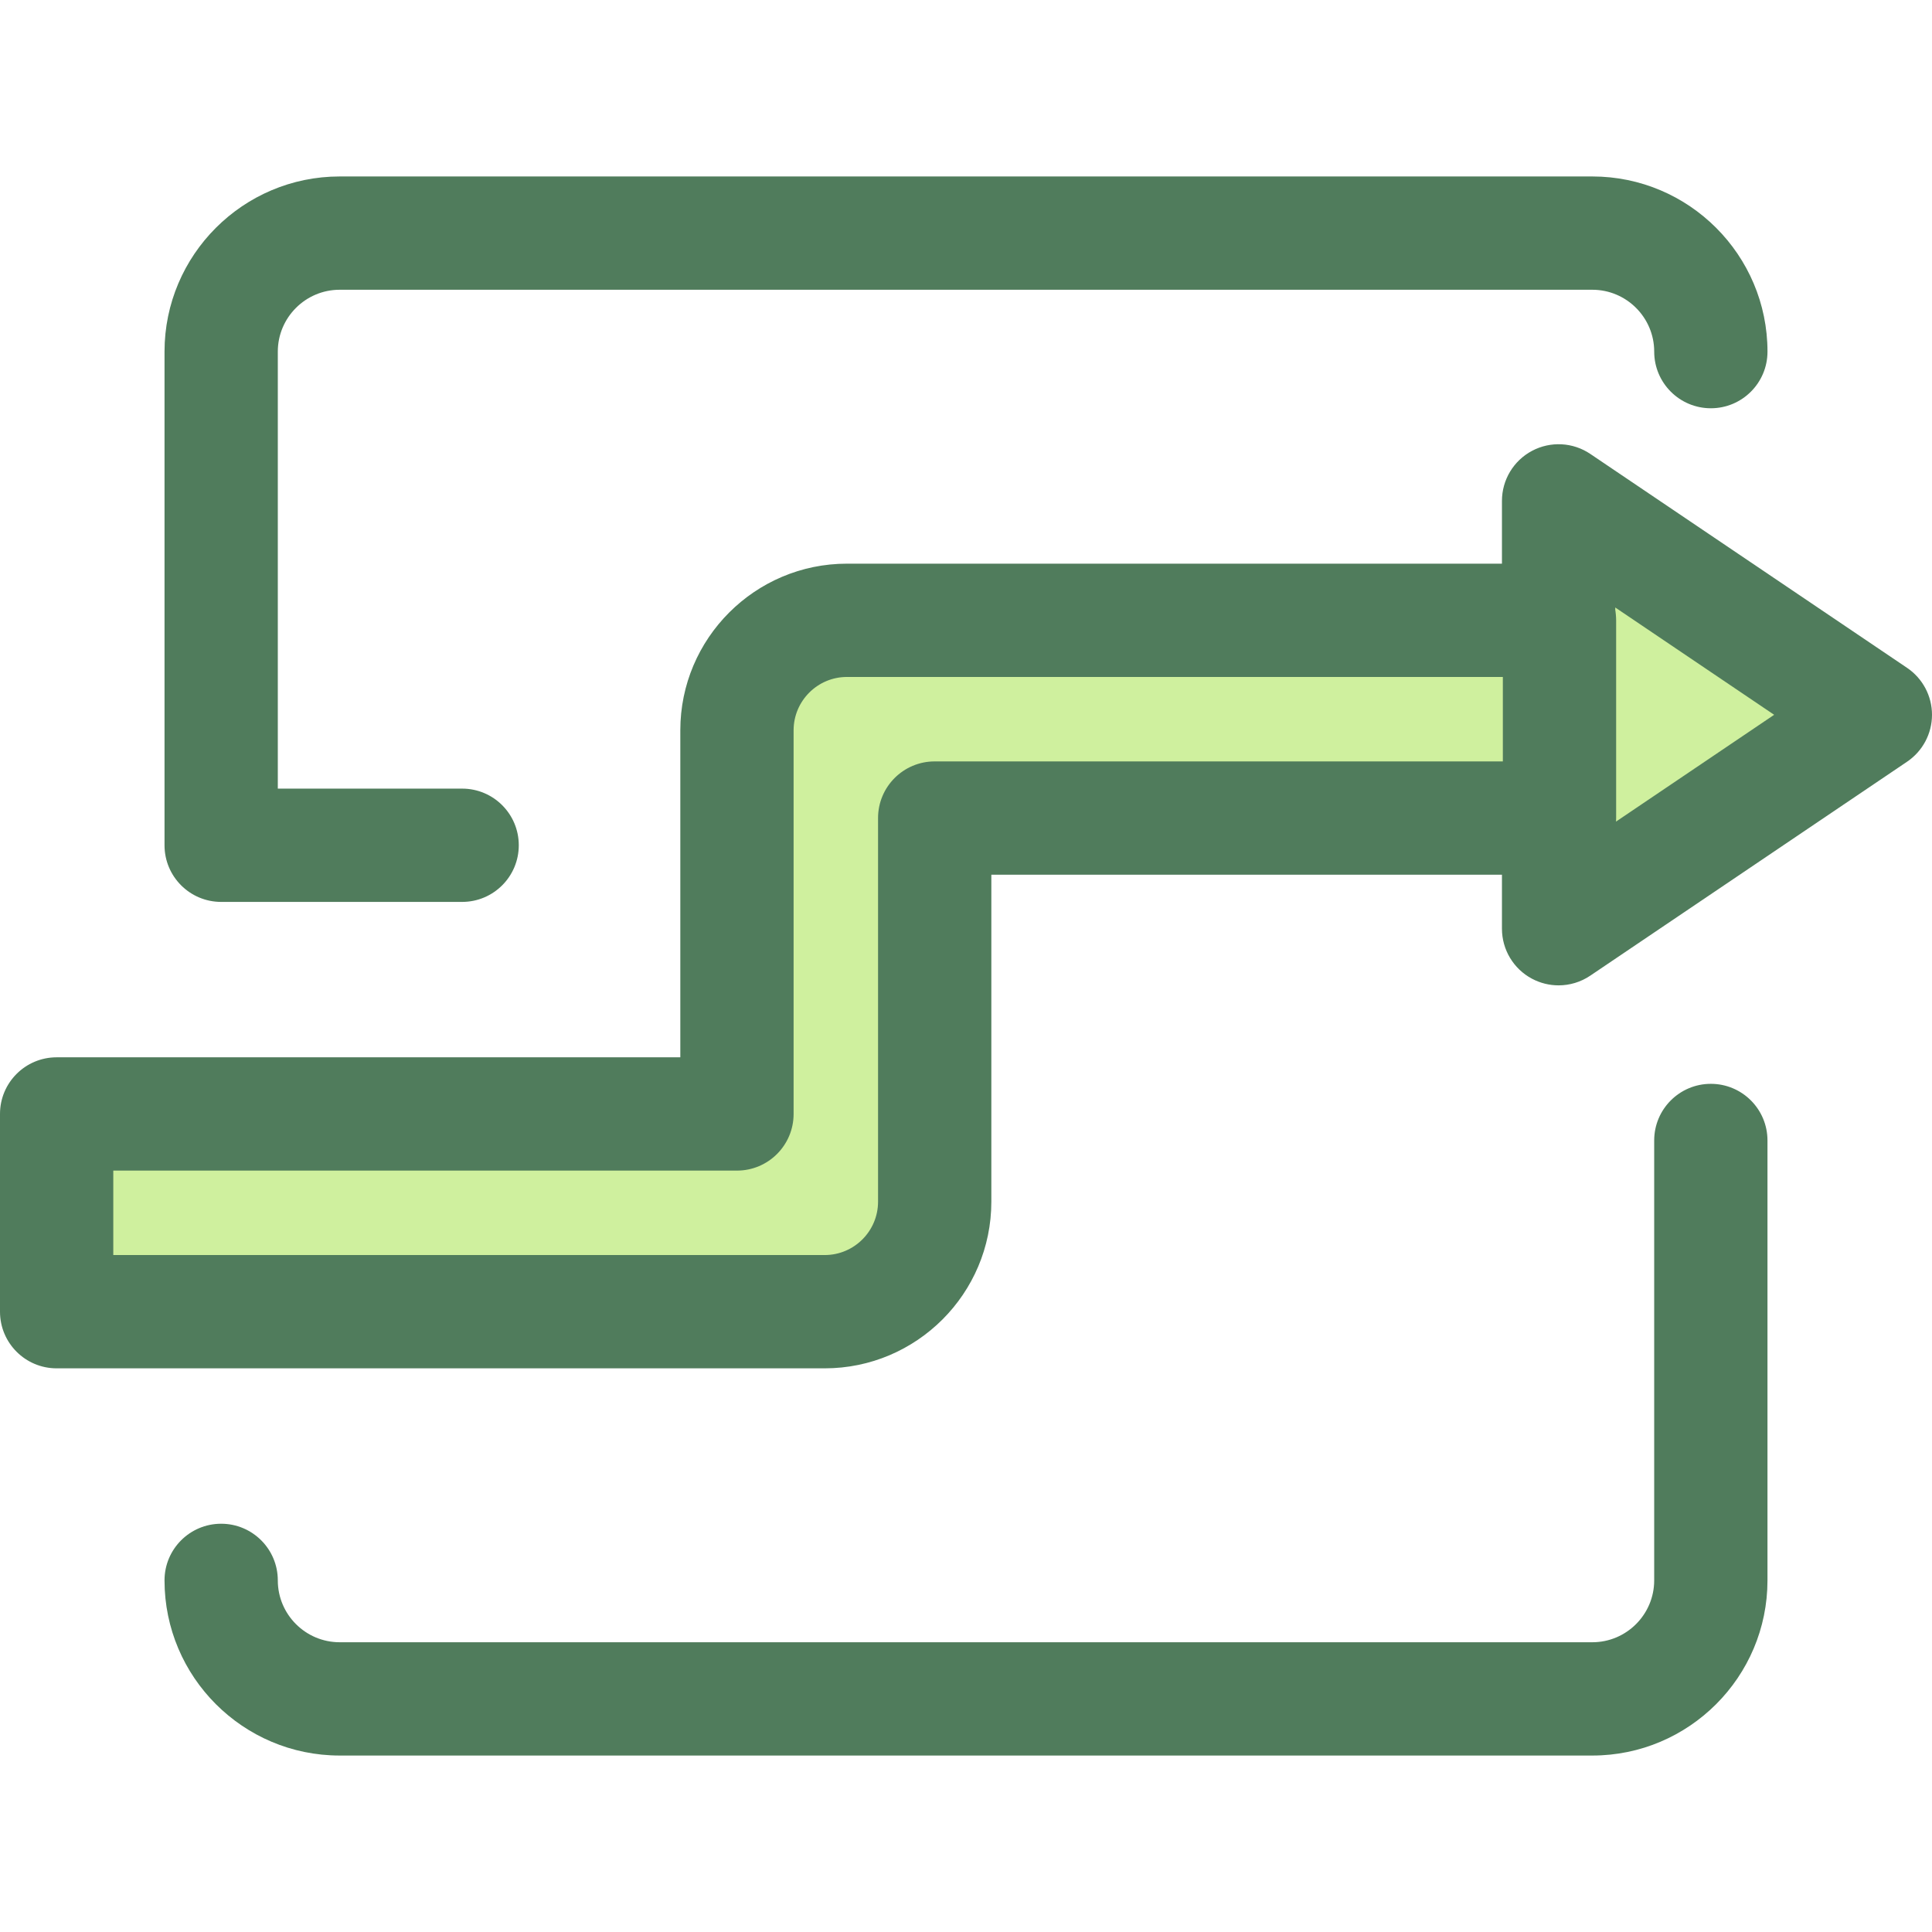
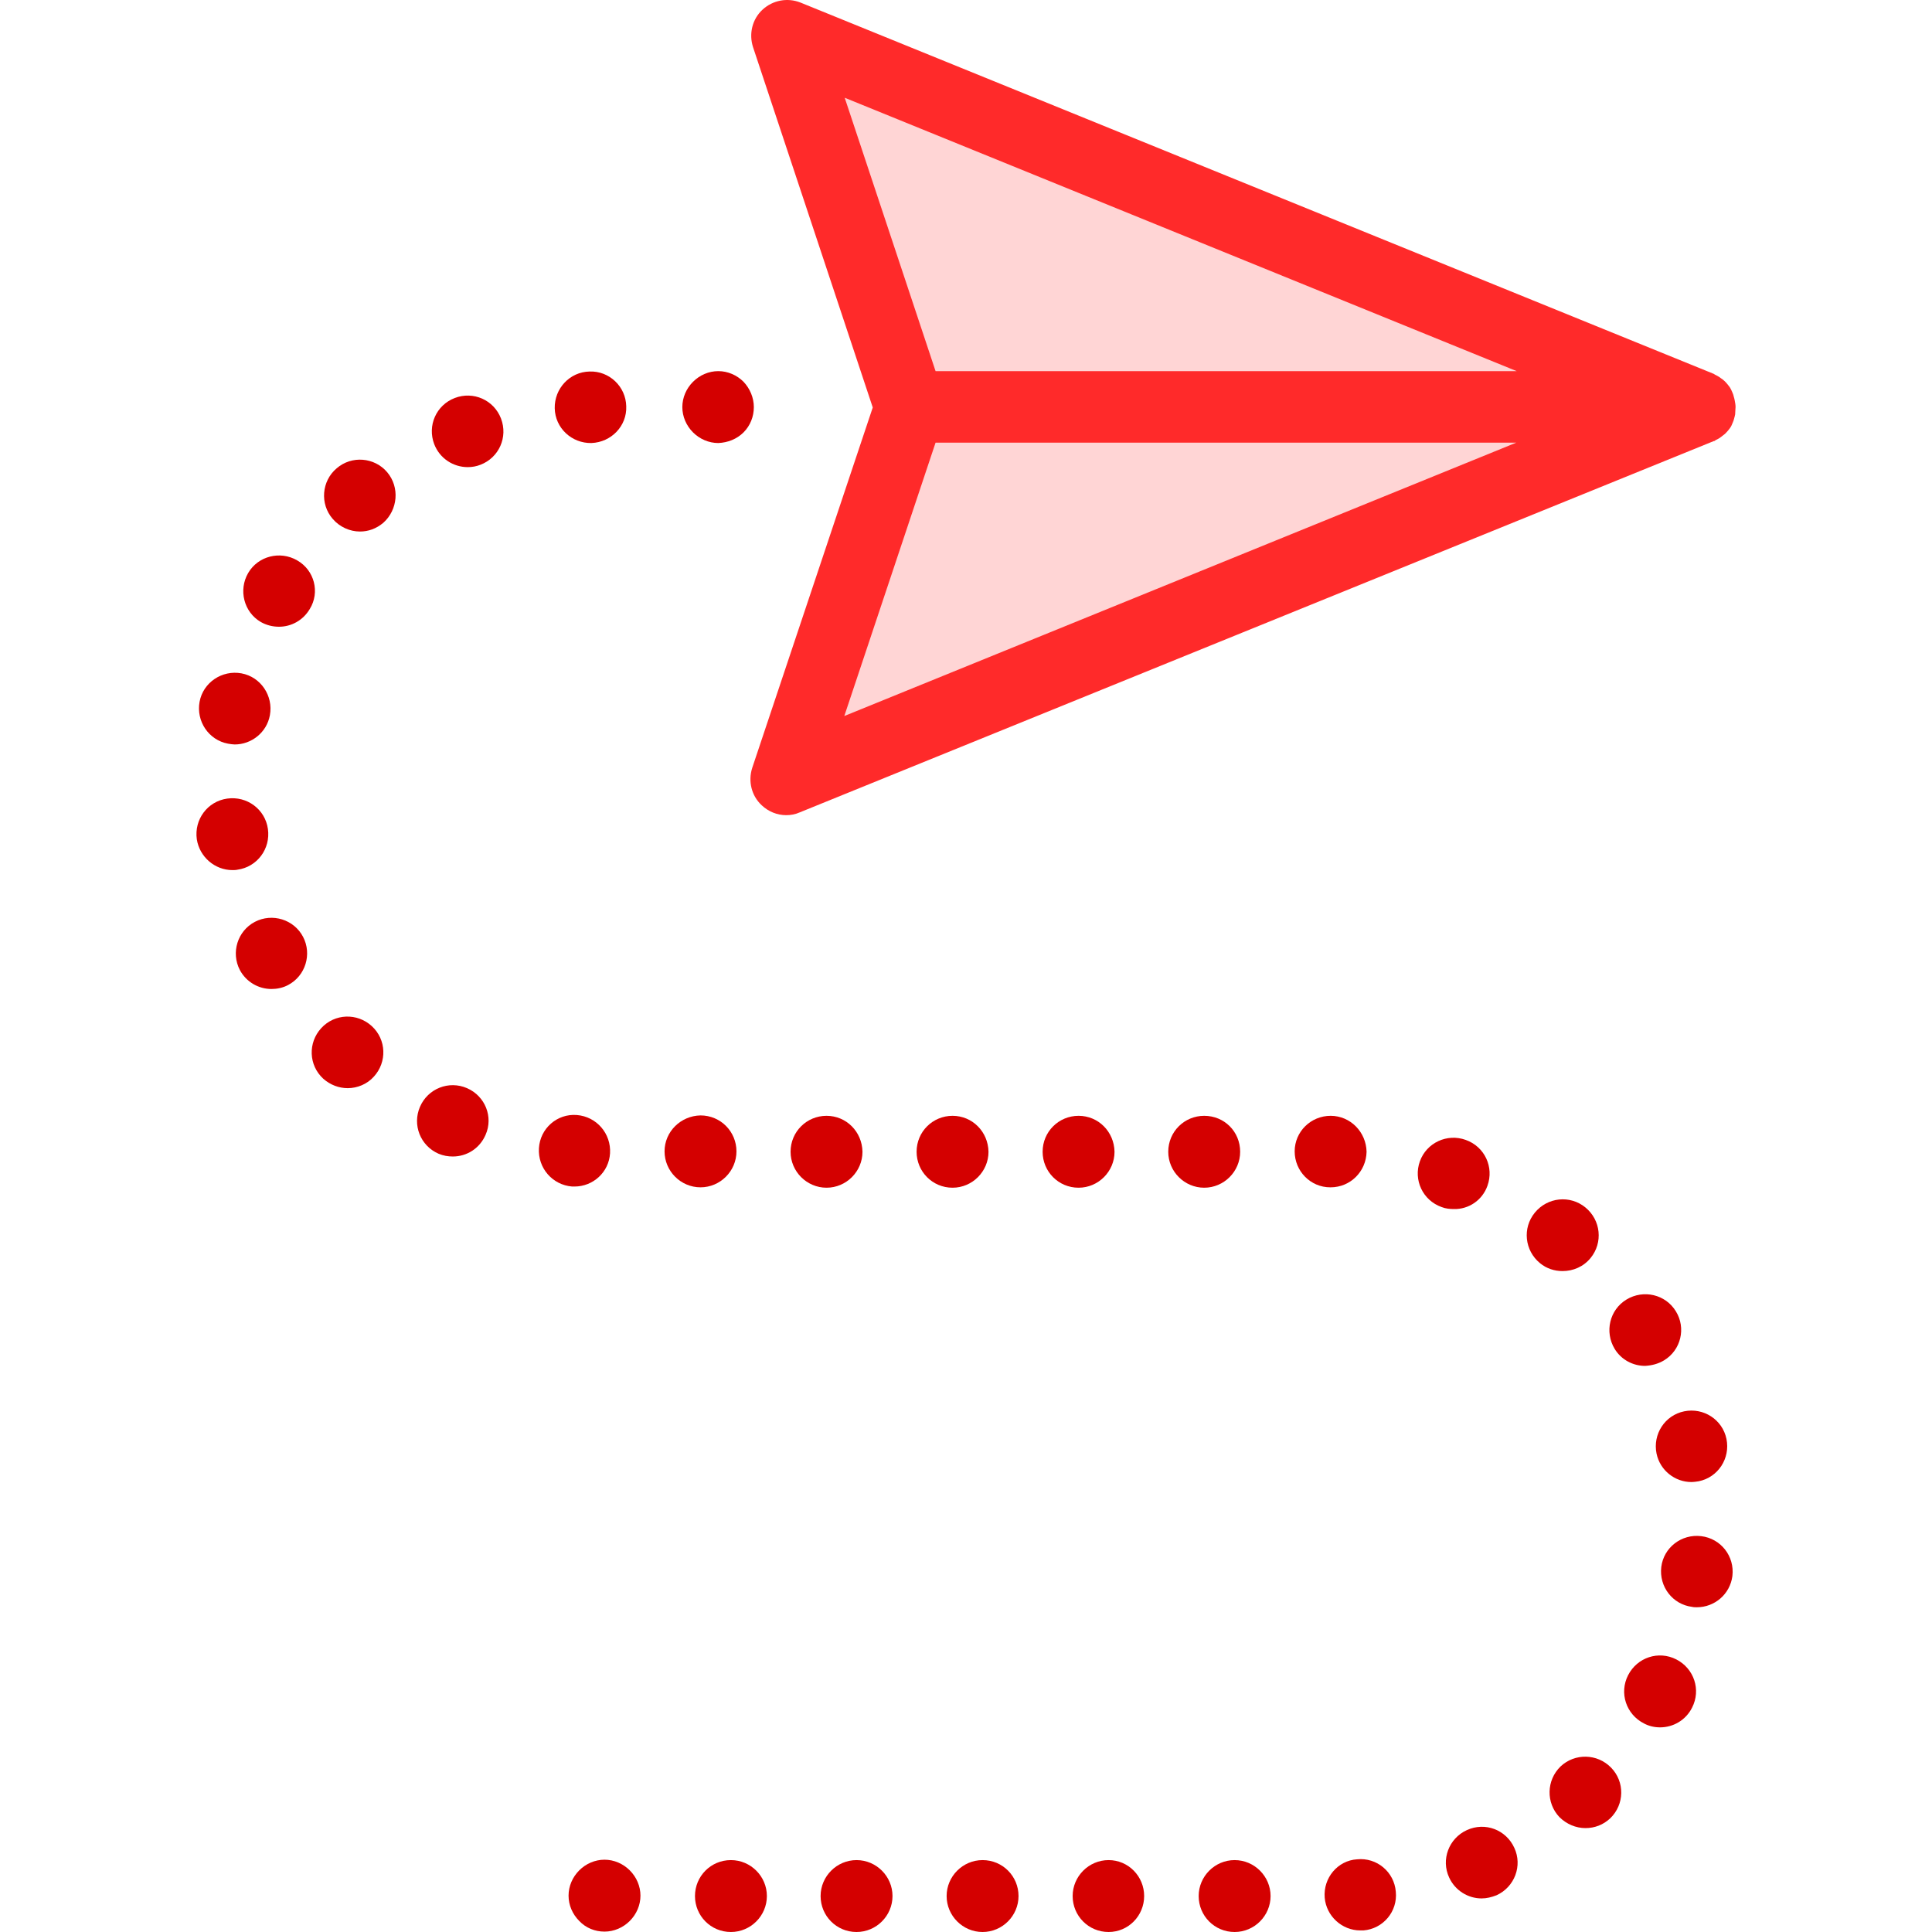
- <svg xmlns="http://www.w3.org/2000/svg" height="800px" width="800px" version="1.1" id="Layer_1" viewBox="0 0 511.998 511.998" xml:space="preserve">
-   <g>
-     <path style="fill:#507C5C;" d="M122.469,239.014H58.611c-8.291,0-15.011-6.721-15.011-15.011V93.183   c0-25.596,20.824-46.418,46.418-46.418h331.965c25.596,0,46.418,20.824,46.418,46.418c0,8.291-6.721,15.011-15.011,15.011   c-8.291,0-15.011-6.721-15.011-15.011c0-9.04-7.356-16.395-16.395-16.395H90.017c-9.04,0-16.395,7.356-16.395,16.395v115.808   h48.849c8.291,0,15.011,6.721,15.011,15.011S130.76,239.014,122.469,239.014z" />
-     <path style="fill:#507C5C;" d="M421.983,465.234H90.017c-25.596,0-46.418-20.824-46.418-46.418c0-8.291,6.721-15.011,15.011-15.011   s15.011,6.721,15.011,15.011c0,9.04,7.356,16.395,16.395,16.395h331.965c9.04,0,16.395-7.356,16.395-16.395V302.237   c0-8.291,6.721-15.011,15.011-15.011c8.291,0,15.011,6.721,15.011,15.011v116.579C468.401,444.412,447.579,465.234,421.983,465.234   z" />
+ <svg xmlns="http://www.w3.org/2000/svg" height="800px" width="800px" version="1.1" id="Layer_1" viewBox="0 0 489.044 489.044" xml:space="preserve">
+   <defs id="defs34" />
+   <g id="g34">
+     <g id="g33">
+       <polygon id="XMLID_1304_" style="fill:#ffd5d5" points="430.218,103.044 199.018,8.944 230.318,103.044 198.918,197.044   " />
+       <path style="fill:#ff2a2a" d="M439.318,103.044c0-0.6-0.1-1.1-0.2-1.6c0-0.2-0.1-0.3-0.1-0.5c-0.1-0.4-0.2-0.7-0.3-1.1    c-0.1-0.2-0.1-0.3-0.2-0.5c-0.2-0.5-0.4-0.9-0.7-1.4c0,0,0,0-0.1-0.1c-0.3-0.4-0.6-0.8-0.9-1.1c-0.1-0.1-0.2-0.2-0.3-0.3    c-0.3-0.3-0.6-0.5-0.9-0.7c-0.1-0.1-0.3-0.2-0.4-0.3c-0.3-0.2-0.7-0.4-1.1-0.6c-0.1-0.1-0.2-0.1-0.3-0.2l0,0l-231.2-94    c-3.3-1.3-7-0.6-9.6,1.8s-3.5,6.1-2.4,9.5l30.3,91.2l-30.5,91.2c-1.1,3.4-0.2,7.1,2.4,9.5c1.7,1.6,3.9,2.5,6.2,2.5    c1.1,0,2.3-0.2,3.4-0.7l231.4-94c0,0,0,0,0.1,0s0.2-0.1,0.3-0.2c0.4-0.2,0.8-0.4,1.1-0.6c0.1-0.1,0.3-0.2,0.4-0.3    c0.3-0.2,0.6-0.5,0.9-0.7c0.1-0.1,0.2-0.2,0.3-0.3c0.4-0.4,0.7-0.8,1-1.2l0,0c0.3-0.4,0.5-0.9,0.7-1.4c0.1-0.2,0.1-0.3,0.2-0.5    c0.1-0.4,0.2-0.7,0.3-1.1c0-0.2,0.1-0.3,0.1-0.5C439.218,104.144,439.318,103.544,439.318,103.044L439.318,103.044    L439.318,103.044L439.318,103.044z M213.818,24.744l170.1,69.2h-147.1L213.818,24.744z M236.818,112.044h147l-170.1,69.2    L236.818,112.044z" id="path1" />
+       <path style="fill:#d40000" d="M153.018,488.944c2.4,0,4.7-1,6.4-2.7s2.7-4,2.7-6.4s-1-4.7-2.7-6.4c-1.7-1.7-4-2.7-6.4-2.7    s-4.7,1-6.4,2.7s-2.7,4-2.7,6.4s1,4.7,2.7,6.4C148.318,488.044,150.618,488.944,153.018,488.944z" id="path2" />
+       <path style="fill:#d40000" d="M401.318,462.744c2.3,0,4.5-0.8,6.3-2.5c3.6-3.5,3.7-9.2,0.2-12.8c-3.5-3.6-9.2-3.7-12.8-0.3    c-3.6,3.5-3.7,9.2-0.3,12.8C396.518,461.744,398.918,462.744,401.318,462.744z" id="path3" />
+       <path style="fill:#d40000" d="M416.118,436.244c1.3,0.7,2.7,1,4.1,1c3.3,0,6.5-1.8,8.1-5c2.3-4.5,0.5-9.9-4-12.2    c-4.5-2.3-9.9-0.5-12.2,4C409.818,428.544,411.618,433.944,416.118,436.244z" id="path4" />
+       <path style="fill:#d40000" d="M421.218,344.344c4.3-2.6,5.6-8.2,3-12.4c-2.6-4.3-8.2-5.6-12.5-3s-5.6,8.2-3,12.5    c1.7,2.8,4.7,4.3,7.7,4.3C418.118,345.644,419.718,345.244,421.218,344.344z" id="path5" />
+       <path style="fill:#d40000" d="M419.318,367.944c0.9,4.3,4.7,7.2,8.8,7.2c0.6,0,1.3-0.1,1.9-0.2c4.9-1,8-5.8,7-10.7    c-1-4.9-5.8-8-10.7-7C421.418,358.244,418.318,363.044,419.318,367.944z" id="path6" />
+       <path style="fill:#d40000" d="M402.618,318.444c3.2-3.9,2.6-9.6-1.3-12.8c-3.9-3.2-9.6-2.6-12.8,1.3c-3.2,3.9-2.6,9.6,1.3,12.8    c1.7,1.4,3.7,2,5.7,2C398.218,321.744,400.818,320.644,402.618,318.444z" id="path7" />
+       <path style="fill:#d40000" d="M49.818,212.444c0.7,4.5,4.6,7.8,9,7.8c0.4,0,0.9,0,1.3-0.1c5-0.7,8.4-5.3,7.7-10.3    s-5.3-8.4-10.3-7.7S49.118,207.444,49.818,212.444z" id="path8" />
+       <path style="fill:#d40000" d="M75.218,141.844c-4.3-2.5-9.9-1.1-12.4,3.2c-2.5,4.3-1.1,9.9,3.2,12.4c1.4,0.8,3,1.2,4.6,1.2    c3.1,0,6.1-1.6,7.8-4.5C81.018,149.944,79.618,144.344,75.218,141.844z" id="path9" />
+       <path style="fill:#d40000" d="M88.018,275.444c2.4,0,4.9-1,6.6-2.9c3.4-3.7,3.2-9.4-0.5-12.8s-9.4-3.2-12.8,0.5    s-3.2,9.4,0.5,12.8C83.618,274.644,85.818,275.444,88.018,275.444z" id="path10" />
+       <path style="fill:#d40000" d="M118.218,275.444c-4.6-2-9.9,0.1-11.9,4.7s0.1,9.9,4.7,11.9c1.2,0.5,2.4,0.7,3.6,0.7    c3.5,0,6.8-2,8.3-5.5C124.918,282.744,122.818,277.444,118.218,275.444z" id="path11" />
+       <path style="fill:#d40000" d="M98.018,119.544c-3.2-3.8-9-4.3-12.8-1c-3.8,3.2-4.3,9-1,12.8c1.8,2.1,4.4,3.2,6.9,3.2    c2.1,0,4.1-0.7,5.9-2.2C100.718,129.044,101.218,123.344,98.018,119.544z" id="path12" />
+       <path style="fill:#d40000" d="M57.718,188.244c0.6,0.1,1.2,0.2,1.7,0.2c4.2,0,8.1-3,8.9-7.4c0.9-4.9-2.3-9.7-7.2-10.6    c-4.9-0.9-9.7,2.3-10.6,7.2l0,0C49.618,182.544,52.818,187.344,57.718,188.244z" id="path13" />
+       <path style="fill:#d40000" d="M68.718,250.344c1.4,0,2.9-0.3,4.2-1c4.4-2.3,6.1-7.8,3.8-12.2c-2.3-4.4-7.8-6.1-12.2-3.8    s-6.1,7.8-3.8,12.2C62.318,248.544,65.418,250.344,68.718,250.344z" id="path14" />
+       <path style="fill:#d40000" d="M438.518,398.944c0.6-5-2.9-9.5-7.9-10.1s-9.5,2.9-10.1,7.8c-0.6,5,2.9,9.5,7.8,10.1    c0.4,0.1,0.8,0.1,1.2,0.1C434.018,406.844,437.918,403.544,438.518,398.944z" id="path15" />
+       <path style="fill:#d40000" d="M209.218,282.444c-5,0-9.1,4-9.1,9.1c0,5,4.1,9.1,9.1,9.1s9.1-4.1,9.1-9.1    C218.218,286.444,214.218,282.444,209.218,282.444z" id="path16" />
+       <path style="fill:#d40000" d="M303.418,479.944c0,5,4,9.1,9.1,9.1c5,0,9.1-4.1,9.1-9.1s-4.1-9.1-9.1-9.1    S303.418,474.944,303.418,479.944z" id="path17" />
+       <path style="fill:#d40000" d="M207.718,479.944c0,5,4,9.1,9.1,9.1c5,0,9.1-4.1,9.1-9.1s-4.1-9.1-9.1-9.1    S207.718,474.944,207.718,479.944z" id="path18" />
+       <path style="fill:#d40000" d="M304.818,282.444c-5,0-9.1,4-9.1,9.1c0,5,4.1,9.1,9.1,9.1s9.1-4.1,9.1-9.1    C313.918,286.444,309.918,282.444,304.818,282.444z" id="path19" />
+       <path style="fill:#d40000" d="M241.118,282.444c-5,0-9.1,4-9.1,9.1c0,5,4,9.1,9.1,9.1c5,0,9.1-4.1,9.1-9.1    C250.118,286.444,246.118,282.444,241.118,282.444z" id="path20" />
+       <path style="fill:#d40000" d="M175.918,479.944c0,5,4,9.1,9.1,9.1c5,0,9.1-4.1,9.1-9.1s-4.1-9.1-9.1-9.1    C179.918,470.844,175.918,474.944,175.918,479.944z" id="path21" />
+       <path style="fill:#d40000" d="M239.618,479.944c0,5,4.1,9.1,9.1,9.1s9.1-4.1,9.1-9.1s-4-9.1-9.1-9.1    C243.718,470.844,239.618,474.944,239.618,479.944z" id="path22" />
+       <path style="fill:#d40000" d="M271.518,479.944c0,5,4,9.1,9.1,9.1c5,0,9-4.1,9-9.1s-4-9.1-9-9.1S271.518,474.944,271.518,479.944    z" id="path23" />
+       <path style="fill:#d40000" d="M273.018,282.444c-5,0-9.1,4-9.1,9.1c0,5,4,9.1,9.1,9.1c5,0,9.1-4.1,9.1-9.1    C282.018,286.444,278.018,282.444,273.018,282.444z" id="path24" />
+       <path style="fill:#d40000" d="M168.218,291.444c0,5,4.1,9.1,9.1,9.1s9.1-4.1,9.1-9.1s-4-9.1-9.1-9.1    C172.318,282.444,168.218,286.444,168.218,291.444z" id="path25" />
+       <path style="fill:#d40000" d="M158.518,102.844c-0.1-5-4.3-9-9.3-8.8c-5,0.1-8.9,4.3-8.8,9.3c0.1,5,4.3,8.9,9.3,8.8    C154.718,111.944,158.718,107.844,158.518,102.844z" id="path26" />
+       <path style="fill:#d40000" d="M136.418,290.644c-0.3,5,3.4,9.3,8.4,9.7c0.2,0,0.4,0,0.6,0c4.7,0,8.7-3.6,9-8.4    c0.3-5-3.4-9.3-8.4-9.7S136.718,285.644,136.418,290.644z" id="path27" />
+       <path style="fill:#d40000" d="M126.818,105.944c-1.8-4.7-7-7-11.7-5.2s-7,7-5.2,11.7c1.4,3.6,4.8,5.8,8.5,5.8    c1.1,0,2.2-0.2,3.2-0.6C126.318,115.844,128.618,110.644,126.818,105.944z" id="path28" />
+       <path style="fill:#d40000" d="M376.518,300.144c1.7-4.7-0.7-9.9-5.5-11.6l0,0c-4.7-1.7-9.9,0.7-11.6,5.4    c-1.7,4.7,0.7,9.9,5.5,11.6c1,0.4,2.1,0.5,3.1,0.5C371.718,306.144,375.218,303.844,376.518,300.144z" id="path29" />
+       <path style="fill:#d40000" d="M336.818,282.444c-5,0-9.1,4-9.1,9s4,9.1,9,9.1c0,0,0,0,0.1,0c5,0,9-4,9.1-9    C345.818,286.544,341.818,282.444,336.818,282.444z" id="path30" />
+       <path style="fill:#d40000" d="M375.018,480.544c1.3,0,2.5-0.3,3.8-0.8c4.6-2.1,6.6-7.5,4.5-12c-2.1-4.6-7.4-6.6-12-4.5    s-6.6,7.5-4.5,12C368.318,478.544,371.618,480.544,375.018,480.544z" id="path31" />
+       <path style="fill:#d40000" d="M335.318,480.344c0.4,4.7,4.4,8.3,9,8.3c0.3,0,0.5,0,0.8,0c5-0.4,8.7-4.8,8.2-9.8    c-0.4-5-4.8-8.7-9.8-8.2l0,0C338.618,470.944,334.918,475.344,335.318,480.344z" id="path32" />
+       <path style="fill:#d40000" d="M188.218,109.444c1.7-1.7,2.6-4,2.6-6.4s-1-4.7-2.6-6.4c-1.7-1.7-4-2.7-6.4-2.7s-4.7,1-6.4,2.7    s-2.7,4-2.7,6.4s1,4.7,2.7,6.4c1.7,1.7,4,2.7,6.4,2.7C184.218,112.044,186.518,111.144,188.218,109.444z" id="path33" />
+     </g>
  </g>
-   <polygon style="fill:#CFF09E;" points="413.043,132.738 496.989,189.428 413.043,246.117 " />
-   <path style="fill:#507C5C;" d="M413.042,261.129c-2.414,0-4.834-0.581-7.043-1.755c-4.903-2.604-7.968-7.704-7.968-13.257v-113.38  c0-5.553,3.065-10.651,7.968-13.257c4.904-2.606,10.846-2.292,15.445,0.815l83.945,56.689c4.133,2.791,6.609,7.453,6.609,12.44  s-2.477,9.649-6.61,12.44l-83.945,56.689C418.916,260.264,415.984,261.129,413.042,261.129z M428.055,160.989v56.877l42.112-28.438  L428.055,160.989z" />
-   <path style="fill:#CFF09E;" d="M413.279,164.388H224.448c-16.098,0-29.148,13.049-29.148,29.148v101.672H15.011v52.403h203.544  c16.098,0,29.148-13.049,29.148-29.148V216.789h165.576V164.388z" />
-   <path style="fill:#507C5C;" d="M218.556,362.622H15.011C6.721,362.622,0,355.902,0,347.611v-52.403  c0-8.291,6.721-15.011,15.011-15.011H180.29v-86.661c0-24.35,19.809-44.159,44.159-44.159H413.28  c8.291,0,15.011,6.721,15.011,15.011v52.402c0,8.291-6.721,15.011-15.011,15.011H262.715v86.661  C262.715,342.813,242.904,362.622,218.556,362.622z M30.023,332.599h188.533c7.794,0,14.136-6.342,14.136-14.136V216.791  c0-8.291,6.721-15.011,15.011-15.011h150.566v-22.379h-173.82c-7.794,0-14.136,6.342-14.136,14.136v101.672  c0,8.291-6.721,15.011-15.011,15.011H30.023V332.599z" />
</svg>
